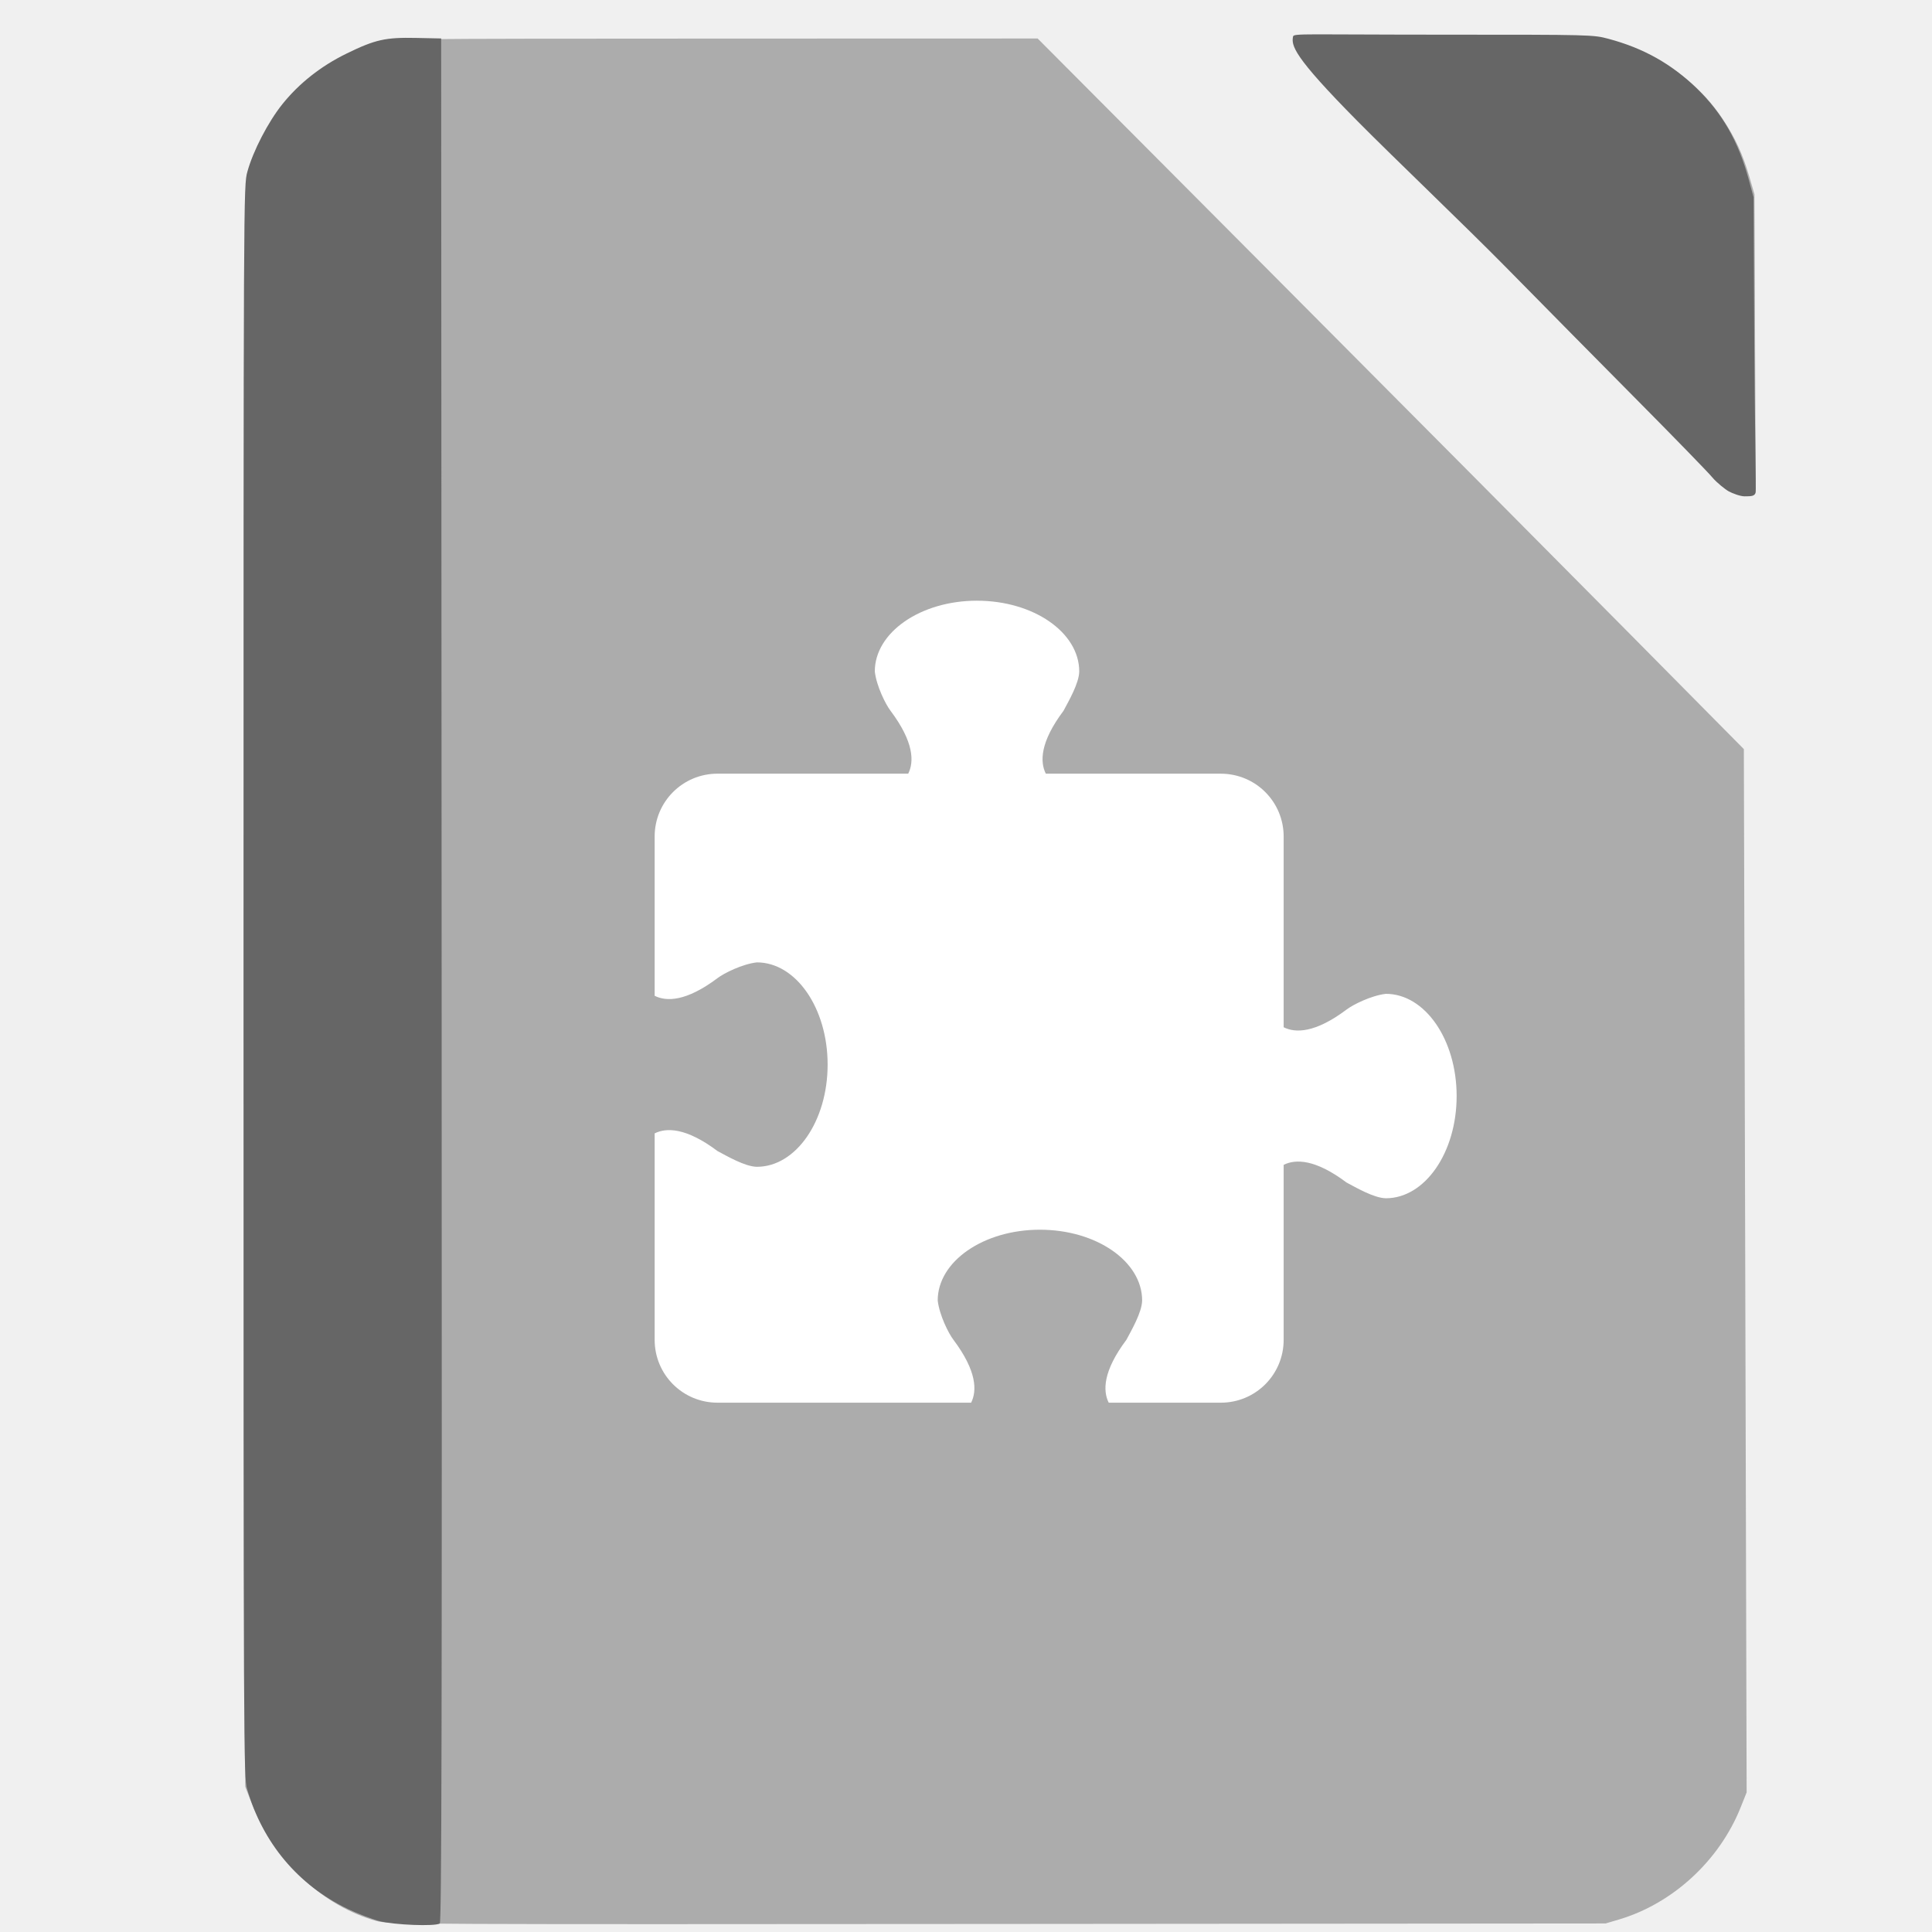
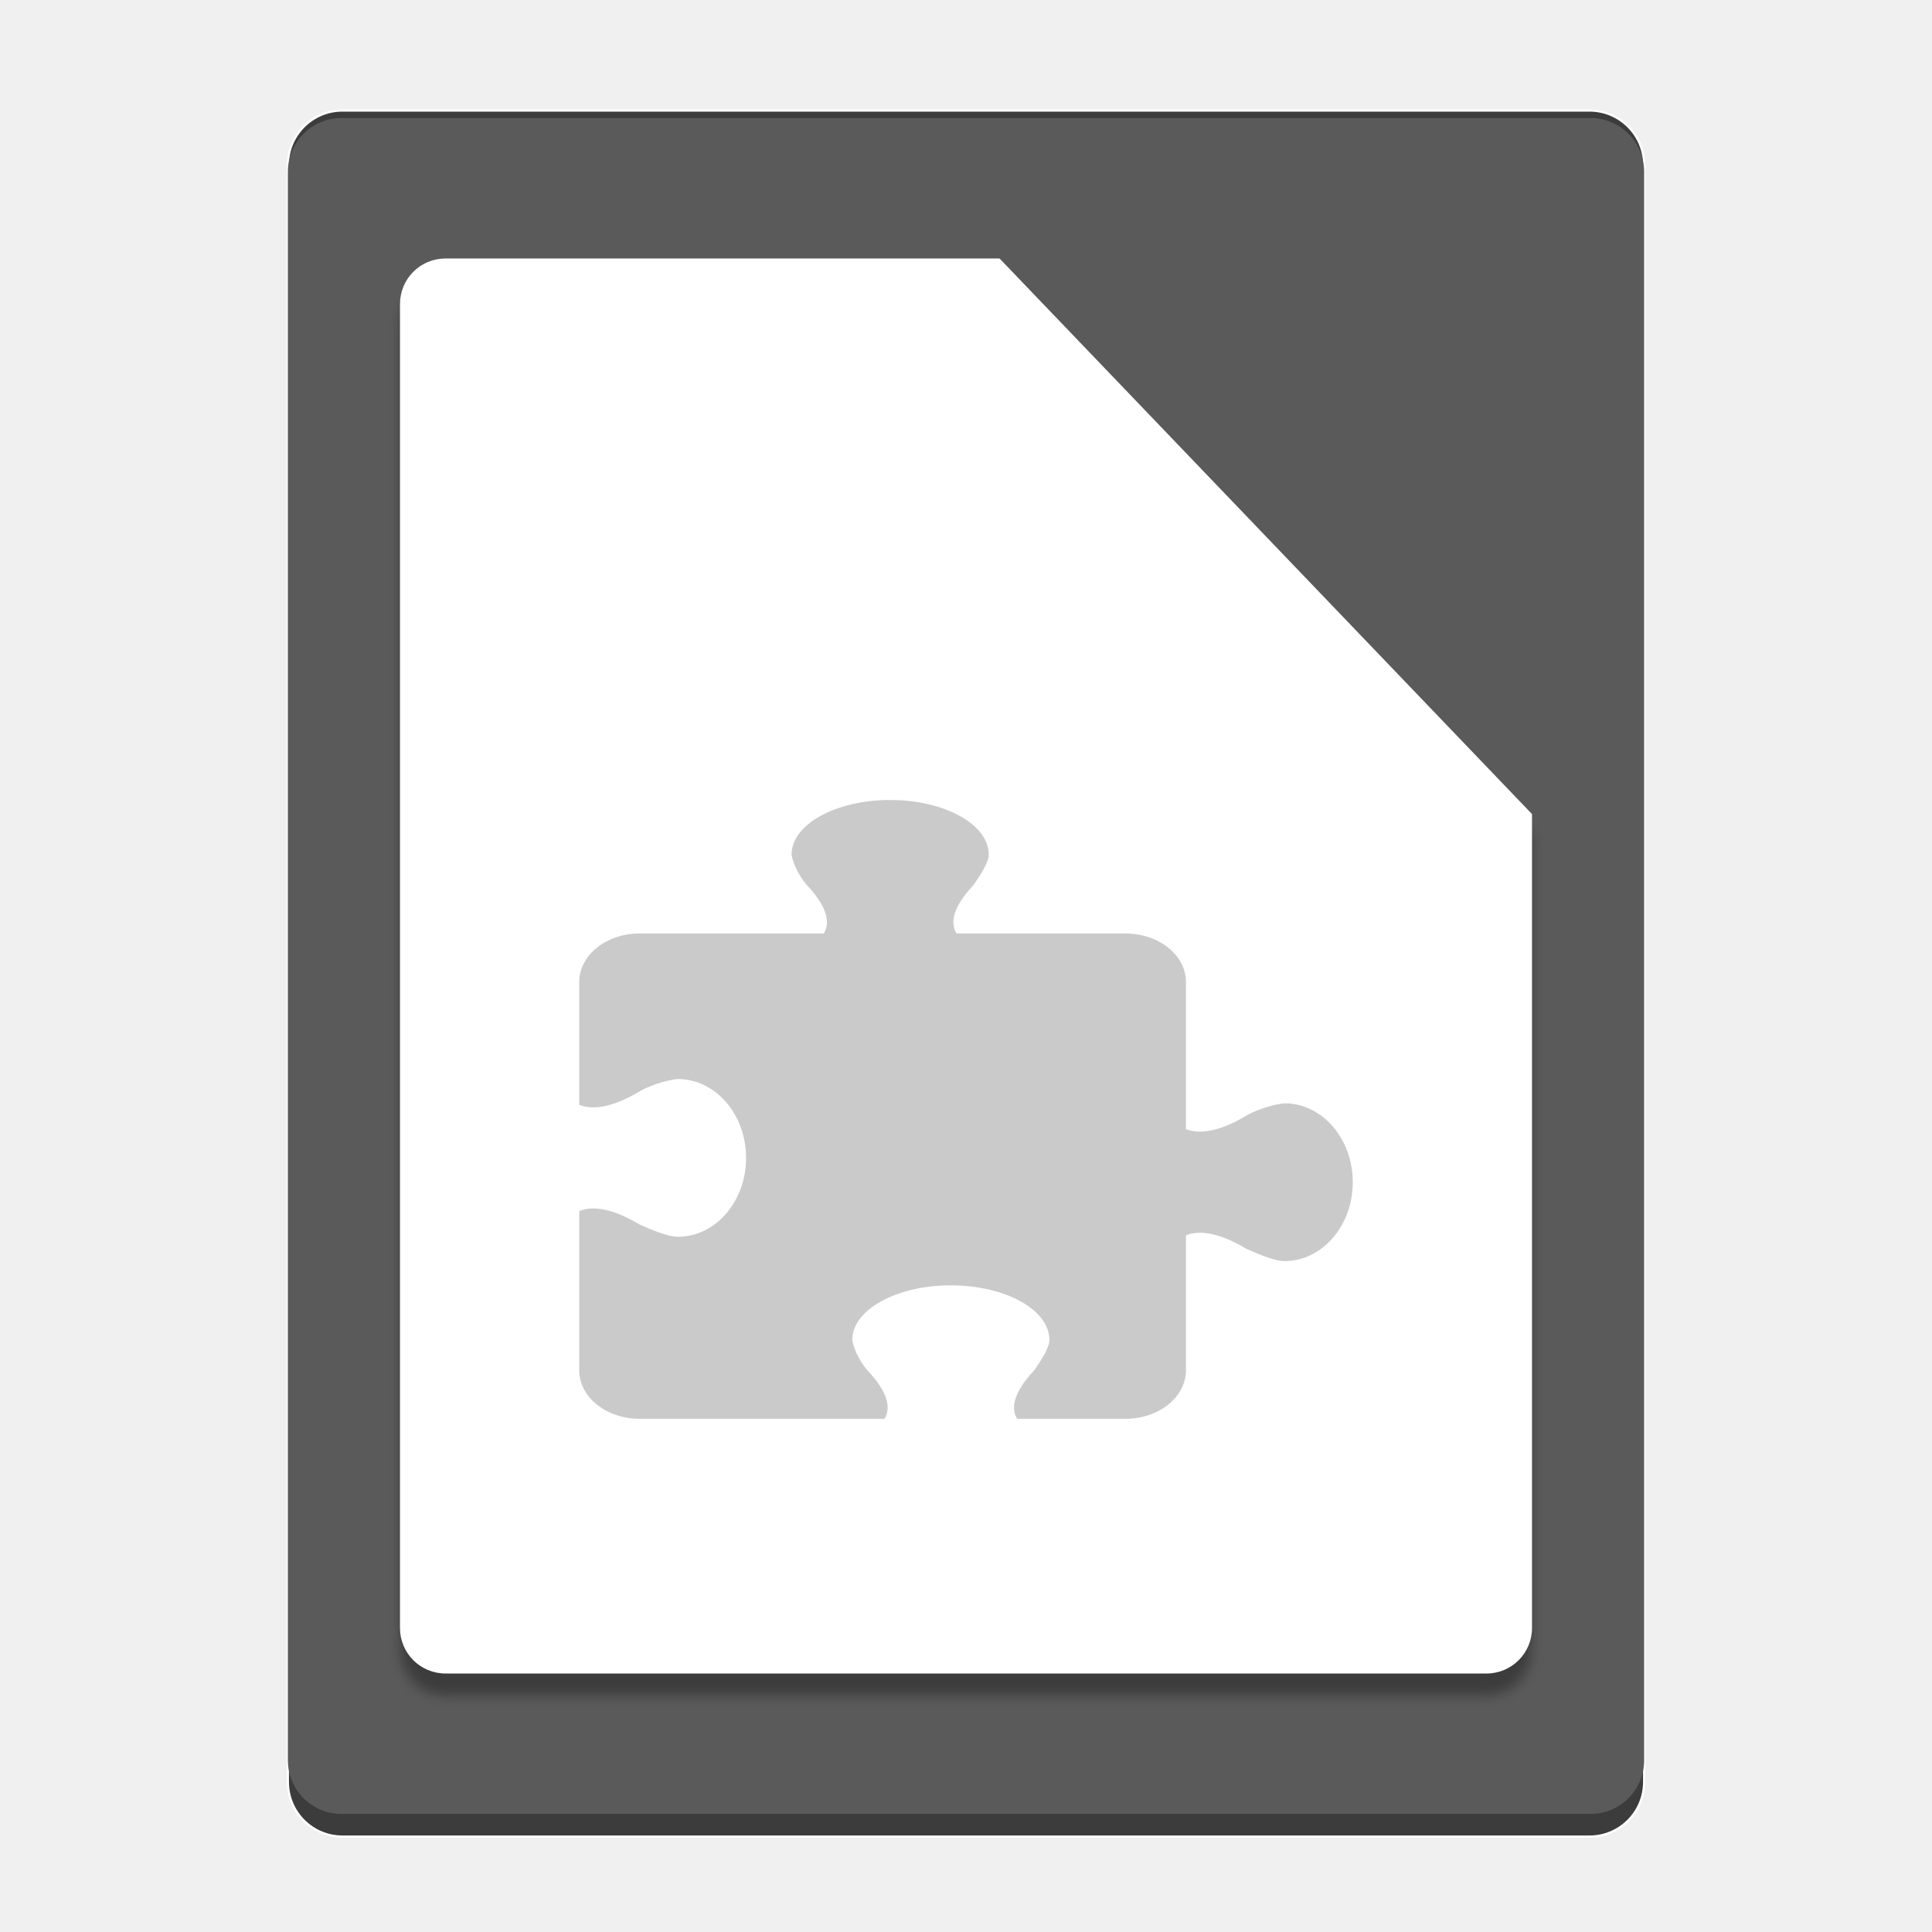
- <svg xmlns="http://www.w3.org/2000/svg" id="svg2" version="1.1" width="1024" height="1024">
-   <defs id="defs6" />
-   <path id="path2991" d="m -1824.565,1895.101 c -30.592,-9.988 -54.514,-33.576 -66.044,-65.122 l -2.376,-6.5 -0.263,-425 c -0.262,-423.503 -0.256,-425.023 1.751,-431.66 6.156,-20.357 17.857,-37.509 34.775,-50.975 9.43,-7.506 18.022,-12.253 29.797,-16.462 l 9.521,-3.403 173.382,0 173.382,0 187.077,188.198 187.077,188.198 0.177,122.552 c 0.097,67.404 0.397,125.702 0.666,129.552 0.269,3.85 0.527,73.825 0.573,155.5 l 0.084,148.5 -3.194,7.347 c -7.32,16.839 -17.543,30.368 -31.297,41.42 -9.97,8.011 -25.332,15.909 -36.419,18.724 -7.842,1.991 -10.677,2.008 -329,1.97 l -321.09,-0.038 -8.581,-2.801 z m 721.081,-756.428 c -2.43,-0.911 -15.588,-13.522 -43.039,-41.252 -157.066,-158.662 -185.639,-187.859 -187.807,-191.908 -2.691,-5.025 -2.288,-9.856 0.968,-11.598 1.335,-0.714 26.243,-0.931 78.169,-0.68 74.715,0.361 76.374,0.412 84.573,2.569 4.6,1.21 11.721,3.545 15.825,5.188 32.752,13.115 56.7,42.788 62.844,77.869 2.141,12.224 2.193,157.272 0.057,159.045 -2.214,1.837 -7.755,2.204 -11.589,0.768 z" style="fill:#cdcdcd" />
-   <path id="path2989" d="m 199.733,1018.224 c -28.628,-7.843 -54.46,-32.049 -66.144,-61.978 l -3.608,-9.242 -0.255,-424.338 c -0.229,-381.096 -0.096,-424.966 1.3,-430.5 2.452,-9.716 11.528,-27.197 18.821,-36.251 12.648,-15.7 29.953,-27.415 49.35,-33.406 6.391,-1.974 9.224,-2.007 178.639,-2.054 l 172.145,-0.048 124.78,125.298 c 68.629,68.914 152.846,153.658 187.148,188.319 l 62.368,63.021 0.74,276.479 0.74,276.479 -3.2,8 c -11.285,28.216 -36.014,50.965 -64.576,59.405 l -7,2.069 -322.376,0.263 c -306.46,0.25 -322.696,0.175 -328.872,-1.517 z M 919.41,261.177 c -2.701,-0.887 -14.515,-12.269 -48.446,-46.673 C 846.282,189.479 794.96,137.493 756.914,98.979 683.395,24.556 684.259,25.545 687.916,19.964 l 1.995,-1.021 69.631,-0.174 c 39.114,-0.098 73.61,-0.025 78.939,0.534 30.599,3.207 57.925,18.749 74.542,43.722 6.689,10.053 10.693,18.73 14.205,30.781 l 2.681,9.2 0.326,78.76 0.326,78.76 -2.605,0.99 c -3.153,1.199 -3.97,1.167 -8.546,-0.336 z" style="fill:#acacac" />
-   <path id="path2987" d="m -1980.681,1168.796 c -32.183,-10.252 -57.796,-37.643 -66.52,-71.139 -1.304,-5.007 -1.487,-57.273 -1.487,-425.768 l 0,-420.06 2.049,-7.48 c 4.477,-16.341 16.503,-36.018 28.744,-47.032 11.532,-10.376 24.579,-17.817 39.271,-22.398 8.113,-2.529 9.244,-2.63 22.984,-2.053 7.948,0.334 84.957,0.812 171.132,1.061 l 156.681,0.454 186.446,187.568 186.446,187.568 0.716,257.176 c 0.394,141.447 0.562,266.176 0.374,277.176 l -0.342,20 -3.405,7.898 c -4.796,11.125 -12.153,21.777 -21.535,31.181 -12.51,12.54 -25.601,20.418 -42.06,25.311 l -7,2.081 -322.993,0.264 -322.993,0.264 -6.507,-2.073 z m 719.962,-756.722 c -1.392,-0.663 -36.929,-36.08 -78.972,-78.705 -42.043,-42.625 -92.487,-93.7 -112.098,-113.5 -19.611,-19.8 -36.386,-37.44 -37.278,-39.2 -1.707,-3.369 -2.023,-6.089 -1.014,-8.718 0.546,-1.422 7.991,-1.582 73.928,-1.582 46.516,0 76.18,0.391 81.143,1.07 4.302,0.588 11.872,2.417 16.822,4.064 39.108,13.012 65.472,46.184 69.481,87.422 1.343,13.817 1.329,145.996 -0.017,148.51 -1.213,2.266 -7.837,2.619 -11.995,0.639 z" style="fill:#9b9b9b" />
-   <path id="path2985" d="m 201.248,1018.255 c -4.135,-1.074 -11.781,-4.005 -16.991,-6.514 -26.357,-12.693 -44.962,-34.894 -53.294,-63.595 -1.839,-6.336 -1.891,-17.974 -1.891,-428.063 0,-420.86 0.003,-421.562 2.04,-429.048 2.966,-10.901 10.951,-26.333 18.514,-35.778 8.878,-11.088 20.464,-20.226 34.079,-26.879 15.154,-7.405 20.556,-8.618 36.846,-8.275 l 13.276,0.28 0.252,499.156 c 0.201,398.664 -8.6e-4,499.316 -1.002,499.952 -2.56,1.626 -24.018,0.792 -31.829,-1.236 z M 916.309,260.45 c -1.785,-0.965 -6.423,-4.624 -8.764,-7.441 -2.341,-2.817 -21.284,-22.267 -40.101,-41.228 C 848.626,192.821 819.172,162.976 798.002,141.474 776.832,119.972 738.911,83.808 719.529,64.236 685.219,29.588 684.418,24.142 685.342,19.346 c 0.339,-1.758 6.838,-0.969 81.296,-0.969 76.557,0 77.793,0.031 85.827,2.177 18.647,4.981 33.423,13.273 46.824,26.28 13.55,13.15 22.052,28.023 27.542,48.179 l 2.608,9.574 0.349,75.132 c 0.192,41.323 1.05,80.063 0.732,81.331 -0.49,1.954 -2.287,2.012 -5.893,2.012 -2.341,0 -6.535,-1.649 -8.32,-2.614 z" style="fill:#666666" />
-   <path d="m 517.838,318.378 c -29.92,0 -54.175,16.792 -54.175,37.506 0.871,7.728 5.756,17.486 8.335,20.837 12.502,16.67 12.502,27.087 9.376,33.338 H 380.317 c -18.47,0 -33.338,14.869 -33.338,33.338 v 84.394 c 6.251,3.125 16.67,3.125 33.338,-9.376 3.35,-2.579 13.109,-7.464 20.837,-8.335 20.714,0 37.506,24.248 37.506,54.175 0,29.92 -16.792,54.175 -37.506,54.175 -6.357,-0.108 -16.022,-5.793 -20.837,-8.335 -16.67,-12.502 -27.087,-12.502 -33.338,-9.376 V 710.115 c 0,18.47 14.869,33.338 33.338,33.338 h 134.4 c 3.125,-6.251 3.125,-16.67 -9.376,-33.338 -2.579,-3.35 -7.464,-13.109 -8.335,-20.837 0,-20.714 24.248,-37.506 54.175,-37.506 29.92,0 54.175,16.792 54.175,37.506 -0.108,6.357 -5.793,16.022 -8.335,20.837 -12.502,16.67 -12.502,27.087 -9.376,33.338 h 59.384 c 18.47,0 33.338,-14.869 33.338,-33.338 v -92.722 c 6.251,-3.125 16.67,-3.125 33.338,9.376 4.814,2.54 14.478,8.227 20.837,8.335 20.714,0 37.506,-24.248 37.506,-54.175 0,-29.92 -16.792,-54.175 -37.506,-54.175 -7.728,0.871 -17.486,5.756 -20.837,8.335 -16.67,12.502 -27.087,12.502 -33.338,9.376 V 443.408 c 0,-18.47 -14.869,-33.338 -33.338,-33.338 h -92.722 c -3.125,-6.251 -3.125,-16.67 9.376,-33.338 2.54,-4.814 8.227,-14.478 8.335,-20.837 0,-20.714 -24.248,-37.506 -54.175,-37.506" id="path66" style="color:#000000;fill:#ffffff" />
+ <svg xmlns="http://www.w3.org/2000/svg" id="svg3037" version="1.1" width="512" height="512" viewBox="0 0 512 512">
+   <defs id="defs3041">
+     <filter style="color-interpolation-filters:sRGB" id="filter4262" x="-0.014" width="1.027" y="-0.011" height="1.022">
+       <feGaussianBlur stdDeviation="1.685" id="feGaussianBlur4264" />
+     </filter>
+   </defs>
+   <rect style="opacity:1;fill:#3c3c3c;fill-opacity:1;fill-rule:evenodd;stroke:#ffffff;stroke-width:0.58;stroke-linecap:round;stroke-linejoin:round;stroke-miterlimit:4;stroke-dasharray:none;stroke-opacity:1" id="rect4136-9" width="359.42" height="457.42" x="76.29" y="29.29" ry="14.462" />
+   <rect style="opacity:1;fill:#5a5a5a;fill-opacity:1;fill-rule:evenodd;stroke:none;stroke-width:0.575;stroke-linecap:round;stroke-linejoin:round;stroke-miterlimit:4;stroke-dasharray:none;stroke-opacity:1" id="rect4136" width="359.425" height="449.425" x="76.288" y="31.288" ry="14.209" />
+   <path style="opacity:1;fill:#3c3c3c;fill-opacity:1;fill-rule:evenodd;stroke:none;stroke-width:0.479;stroke-linecap:round;stroke-linejoin:round;stroke-miterlimit:4;stroke-dasharray:none;stroke-opacity:1;filter:url(#filter4262)" d="m 118.08,74.74 c -6.56,0 -11.84,5.28 -11.84,11.84 l 0,350.84 c 0,6.56 5.28,11.84 11.84,11.84 l 275.84,0 c 6.56,0 11.84,-5.28 11.84,-11.84 l 0,-215.584 -140.967,-147.096 -146.713,0 z" id="rect4136-6-2" />
+   <path style="opacity:1;fill:#ffffff;fill-opacity:1;fill-rule:evenodd;stroke:#ffffff;stroke-width:0.479;stroke-linecap:round;stroke-linejoin:round;stroke-miterlimit:4;stroke-dasharray:none;stroke-opacity:1" d="M 118.08 68.74 C 111.52 68.74 106.24 74.02 106.24 80.58 L 106.24 431.42 C 106.24 437.98 111.52 443.26 118.08 443.26 L 393.92 443.26 C 400.48 443.26 405.76 437.98 405.76 431.42 L 405.76 215.836 L 264.793 68.74 L 118.08 68.74 z " id="rect4136-6" />
+   <path d="m 235.901,212 c -14.43,0 -26.127,6.479 -26.127,14.47 0.42,2.981 2.776,6.746 4.02,8.039 6.029,6.431 6.029,10.451 4.522,12.862 l -48.737,0 c -8.907,0 -16.078,5.737 -16.078,12.862 l 0,32.56 c 3.015,1.206 8.039,1.206 16.078,-3.617 1.616,-0.995 6.322,-2.88 10.049,-3.216 9.99,0 18.088,9.355 18.088,20.901 0,11.544 -8.098,20.901 -18.088,20.901 -3.066,-0.042 -7.727,-2.235 -10.049,-3.216 -8.039,-4.823 -13.064,-4.823 -16.078,-3.617 l 0,42.207 C 153.5,370.264 160.671,376 169.578,376 l 64.818,0 c 1.507,-2.412 1.507,-6.431 -4.522,-12.862 -1.244,-1.293 -3.6,-5.058 -4.02,-8.039 0,-7.992 11.694,-14.47 26.127,-14.47 14.43,0 26.127,6.479 26.127,14.47 -0.052,2.453 -2.794,6.182 -4.02,8.039 -6.029,6.431 -6.029,10.451 -4.522,12.862 l 28.64,0 c 8.907,0 16.078,-5.736 16.078,-12.862 l 0,-35.774 c 3.015,-1.206 8.039,-1.206 16.078,3.617 2.322,0.98 6.982,3.174 10.049,3.216 9.99,0 18.088,-9.355 18.088,-20.901 0,-11.544 -8.098,-20.901 -18.088,-20.901 -3.727,0.336 -8.433,2.221 -10.049,3.216 -8.039,4.823 -13.064,4.823 -16.078,3.617 l 0,-38.989 c 0,-7.126 -7.171,-12.862 -16.078,-12.862 l -44.718,0 c -1.507,-2.412 -1.507,-6.431 4.522,-12.862 1.225,-1.857 3.968,-5.586 4.02,-8.039 0,-7.992 -11.694,-14.47 -26.127,-14.47" id="path66" style="color:#000000;fill:#cacaca;fill-opacity:1" />
</svg>
